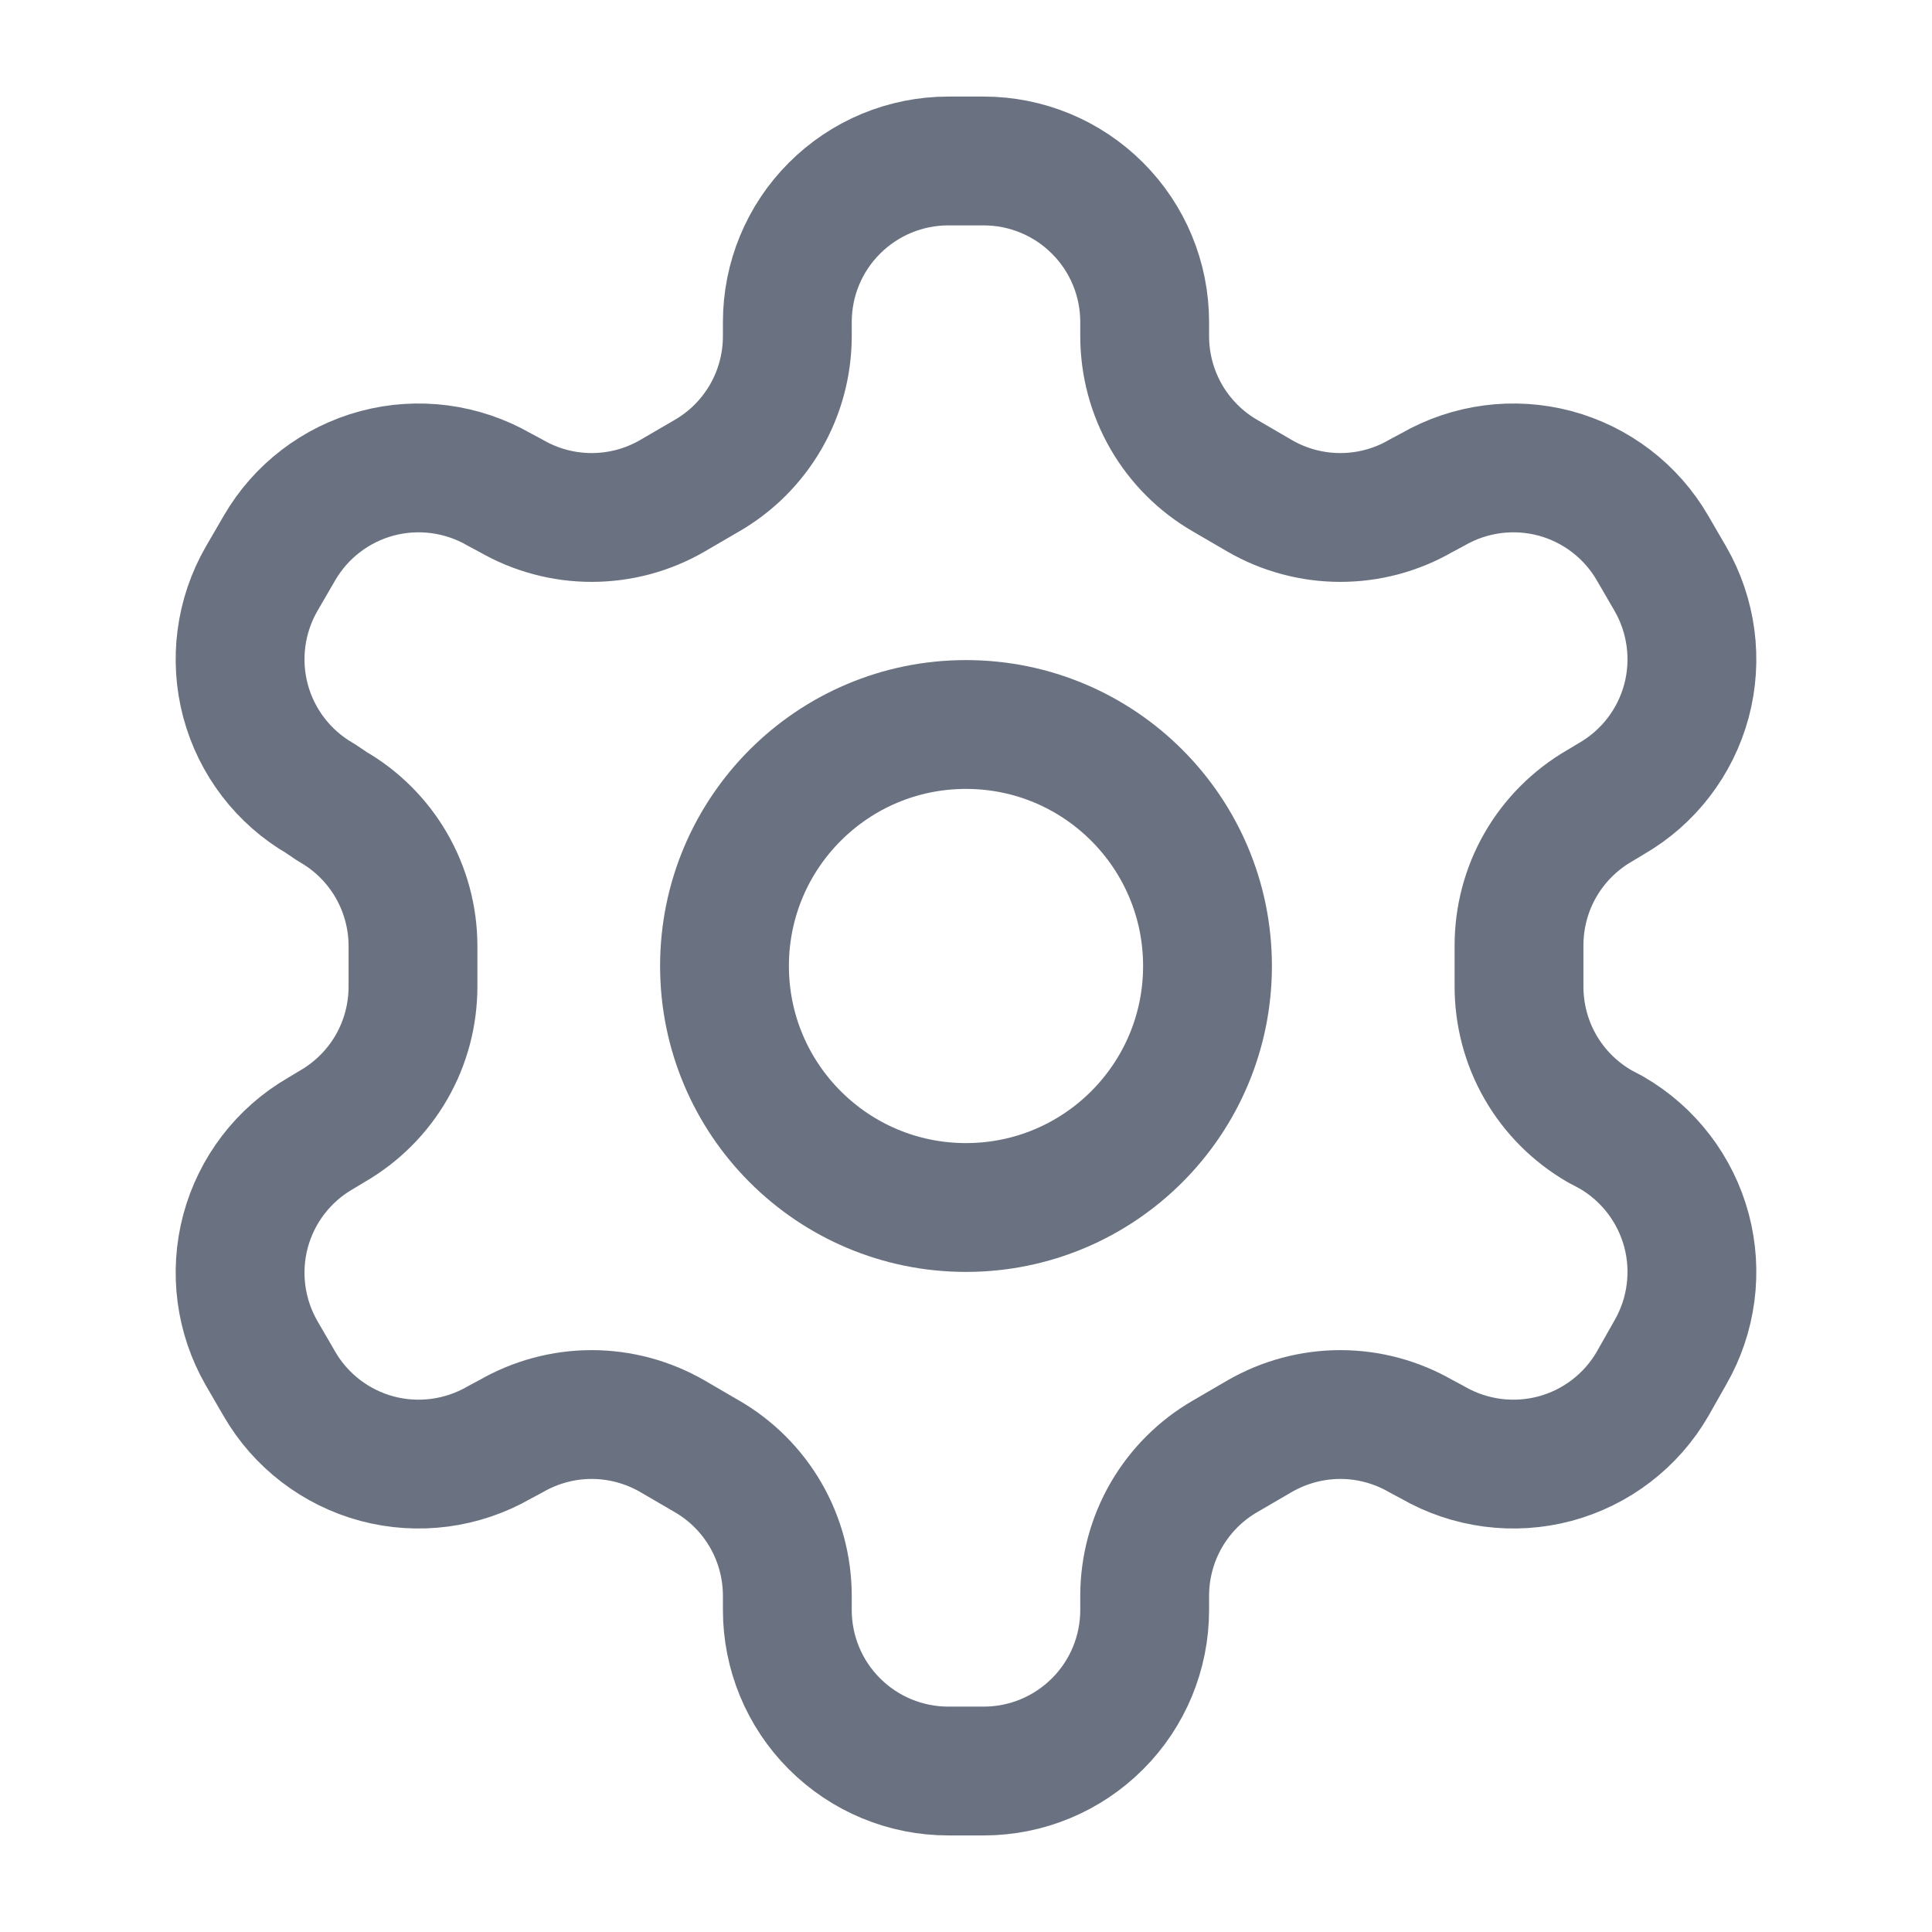
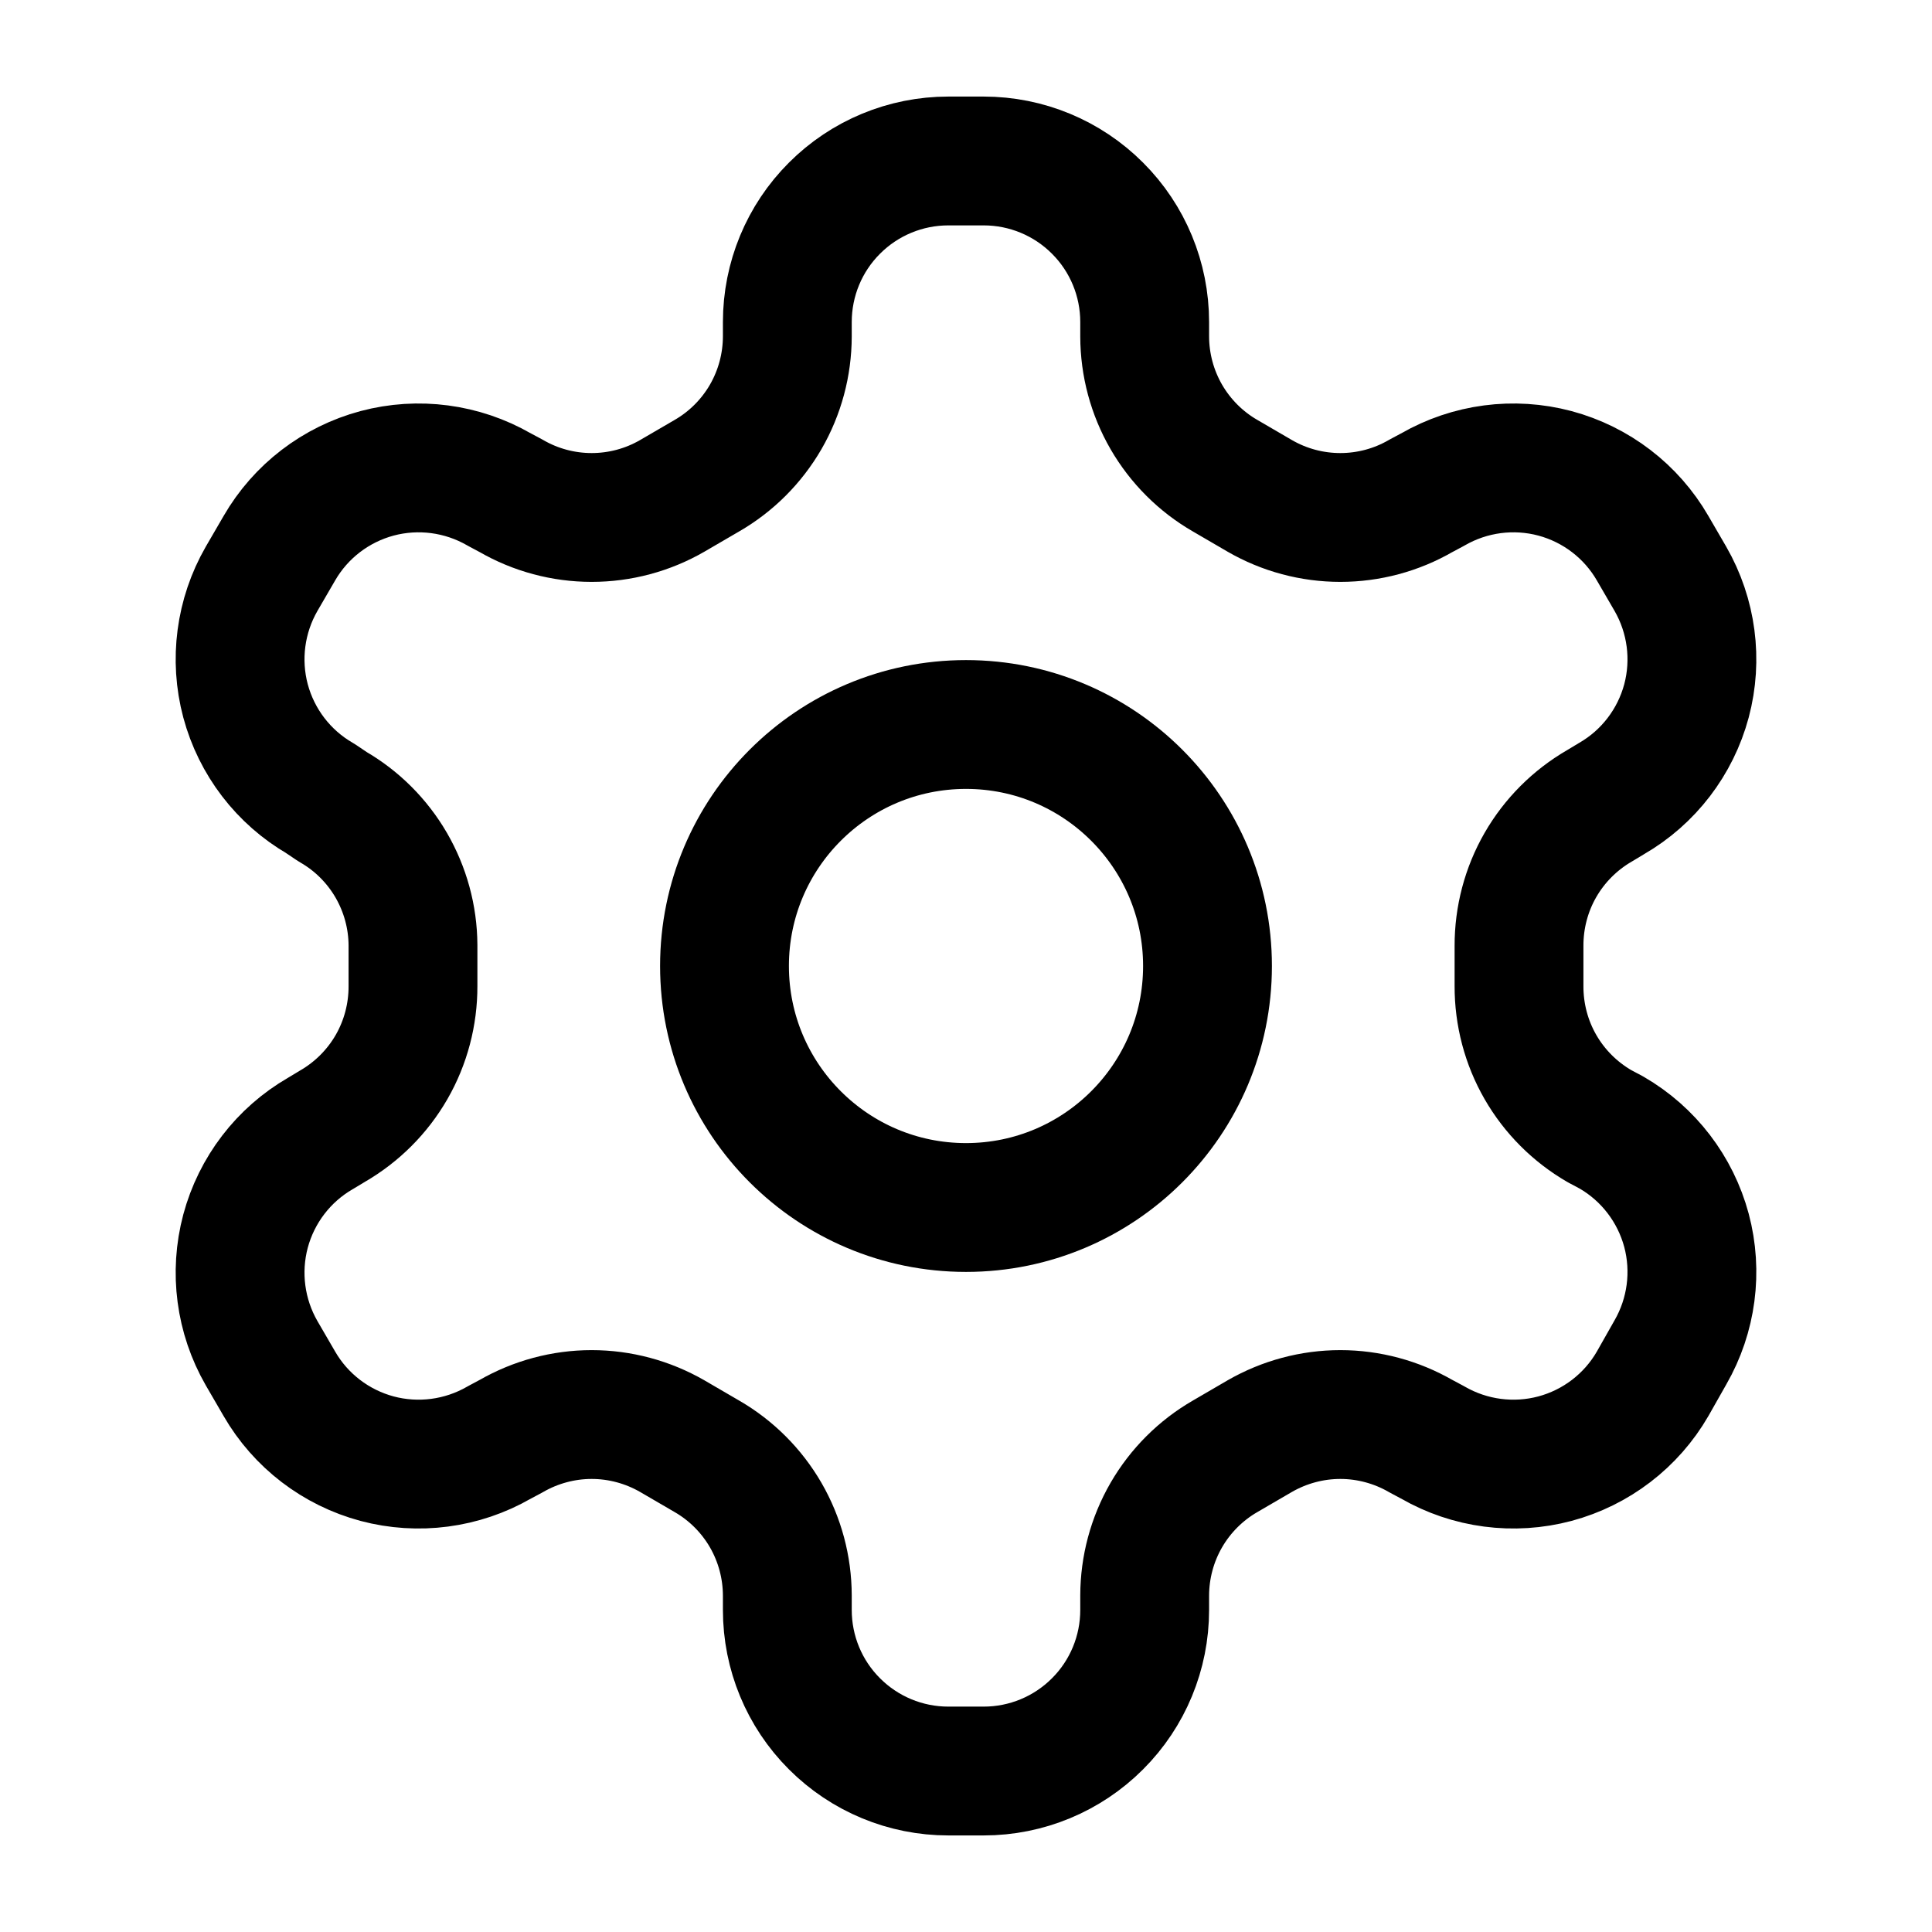
<svg xmlns="http://www.w3.org/2000/svg" width="25" height="25" viewBox="0 0 25 25" fill="none">
-   <path d="M12.729 2.083H12.271C11.718 2.083 11.188 2.303 10.798 2.694C10.407 3.084 10.188 3.614 10.188 4.167V4.354C10.187 4.72 10.091 5.078 9.908 5.395C9.725 5.711 9.462 5.974 9.146 6.156L8.698 6.417C8.381 6.6 8.022 6.696 7.656 6.696C7.291 6.696 6.931 6.6 6.615 6.417L6.458 6.333C5.98 6.058 5.412 5.983 4.879 6.125C4.346 6.268 3.891 6.616 3.615 7.094L3.385 7.49C3.11 7.968 3.035 8.536 3.177 9.069C3.32 9.602 3.668 10.057 4.146 10.333L4.302 10.438C4.617 10.619 4.879 10.88 5.062 11.195C5.244 11.509 5.342 11.866 5.344 12.229V12.76C5.345 13.127 5.25 13.489 5.067 13.807C4.884 14.125 4.62 14.389 4.302 14.573L4.146 14.667C3.668 14.943 3.32 15.398 3.177 15.931C3.035 16.464 3.11 17.032 3.385 17.51L3.615 17.906C3.891 18.384 4.346 18.732 4.879 18.875C5.412 19.017 5.98 18.942 6.458 18.667L6.615 18.583C6.931 18.401 7.291 18.304 7.656 18.304C8.022 18.304 8.381 18.401 8.698 18.583L9.146 18.844C9.462 19.026 9.725 19.289 9.908 19.605C10.091 19.922 10.187 20.28 10.188 20.646V20.833C10.188 21.386 10.407 21.916 10.798 22.306C11.188 22.697 11.718 22.917 12.271 22.917H12.729C13.282 22.917 13.812 22.697 14.202 22.306C14.593 21.916 14.812 21.386 14.812 20.833V20.646C14.813 20.28 14.909 19.922 15.092 19.605C15.275 19.289 15.538 19.026 15.854 18.844L16.302 18.583C16.619 18.401 16.978 18.304 17.344 18.304C17.709 18.304 18.069 18.401 18.385 18.583L18.542 18.667C19.02 18.942 19.588 19.017 20.121 18.875C20.654 18.732 21.109 18.384 21.385 17.906L21.615 17.5C21.89 17.022 21.965 16.454 21.823 15.921C21.68 15.388 21.332 14.933 20.854 14.656L20.698 14.573C20.38 14.389 20.116 14.125 19.933 13.807C19.75 13.489 19.655 13.127 19.656 12.76V12.24C19.655 11.873 19.75 11.511 19.933 11.193C20.116 10.875 20.38 10.611 20.698 10.427L20.854 10.333C21.332 10.057 21.68 9.602 21.823 9.069C21.965 8.536 21.89 7.968 21.615 7.49L21.385 7.094C21.109 6.616 20.654 6.268 20.121 6.125C19.588 5.983 19.02 6.058 18.542 6.333L18.385 6.417C18.069 6.6 17.709 6.696 17.344 6.696C16.978 6.696 16.619 6.6 16.302 6.417L15.854 6.156C15.538 5.974 15.275 5.711 15.092 5.395C14.909 5.078 14.813 4.72 14.812 4.354V4.167C14.812 3.614 14.593 3.084 14.202 2.694C13.812 2.303 13.282 2.083 12.729 2.083Z" stroke="#6A7282" stroke-width="1.667" stroke-linecap="round" stroke-linejoin="round" />
-   <path d="M12.5 15.625C14.226 15.625 15.625 14.226 15.625 12.5C15.625 10.774 14.226 9.375 12.5 9.375C10.774 9.375 9.375 10.774 9.375 12.5C9.375 14.226 10.774 15.625 12.5 15.625Z" stroke="#6A7282" stroke-width="1.667" stroke-linecap="round" stroke-linejoin="round" />
+   <path d="M12.729 2.083H12.271C11.718 2.083 11.188 2.303 10.798 2.694C10.407 3.084 10.188 3.614 10.188 4.167V4.354C10.187 4.72 10.091 5.078 9.908 5.395C9.725 5.711 9.462 5.974 9.146 6.156L8.698 6.417C8.381 6.6 8.022 6.696 7.656 6.696C7.291 6.696 6.931 6.6 6.615 6.417L6.458 6.333C5.98 6.058 5.412 5.983 4.879 6.125C4.346 6.268 3.891 6.616 3.615 7.094L3.385 7.49C3.11 7.968 3.035 8.536 3.177 9.069C3.32 9.602 3.668 10.057 4.146 10.333L4.302 10.438C4.617 10.619 4.879 10.88 5.062 11.195C5.244 11.509 5.342 11.866 5.344 12.229V12.76C5.345 13.127 5.25 13.489 5.067 13.807C4.884 14.125 4.62 14.389 4.302 14.573L4.146 14.667C3.668 14.943 3.32 15.398 3.177 15.931C3.035 16.464 3.11 17.032 3.385 17.51L3.615 17.906C3.891 18.384 4.346 18.732 4.879 18.875C5.412 19.017 5.98 18.942 6.458 18.667L6.615 18.583C6.931 18.401 7.291 18.304 7.656 18.304C8.022 18.304 8.381 18.401 8.698 18.583L9.146 18.844C9.462 19.026 9.725 19.289 9.908 19.605C10.091 19.922 10.187 20.28 10.188 20.646V20.833C10.188 21.386 10.407 21.916 10.798 22.306C11.188 22.697 11.718 22.917 12.271 22.917H12.729C13.282 22.917 13.812 22.697 14.202 22.306C14.593 21.916 14.812 21.386 14.812 20.833V20.646C14.813 20.28 14.909 19.922 15.092 19.605C15.275 19.289 15.538 19.026 15.854 18.844L16.302 18.583C16.619 18.401 16.978 18.304 17.344 18.304C17.709 18.304 18.069 18.401 18.385 18.583L18.542 18.667C19.02 18.942 19.588 19.017 20.121 18.875C20.654 18.732 21.109 18.384 21.385 17.906L21.615 17.5C21.89 17.022 21.965 16.454 21.823 15.921C21.68 15.388 21.332 14.933 20.854 14.656L20.698 14.573C20.38 14.389 20.116 14.125 19.933 13.807C19.75 13.489 19.655 13.127 19.656 12.76V12.24C19.655 11.873 19.75 11.511 19.933 11.193C20.116 10.875 20.38 10.611 20.698 10.427L20.854 10.333C21.332 10.057 21.68 9.602 21.823 9.069C21.965 8.536 21.89 7.968 21.615 7.49L21.385 7.094C21.109 6.616 20.654 6.268 20.121 6.125C19.588 5.983 19.02 6.058 18.542 6.333L18.385 6.417C18.069 6.6 17.709 6.696 17.344 6.696C16.978 6.696 16.619 6.6 16.302 6.417L15.854 6.156C15.538 5.974 15.275 5.711 15.092 5.395C14.909 5.078 14.813 4.72 14.812 4.354V4.167C14.812 3.614 14.593 3.084 14.202 2.694C13.812 2.303 13.282 2.083 12.729 2.083Z" stroke="currentColor" stroke-width="1.667" stroke-linecap="round" stroke-linejoin="round" />
+   <path d="M12.5 15.625C14.226 15.625 15.625 14.226 15.625 12.5C15.625 10.774 14.226 9.375 12.5 9.375C10.774 9.375 9.375 10.774 9.375 12.5C9.375 14.226 10.774 15.625 12.5 15.625Z" stroke="currentColor" stroke-width="1.667" stroke-linecap="round" stroke-linejoin="round" />
</svg>
